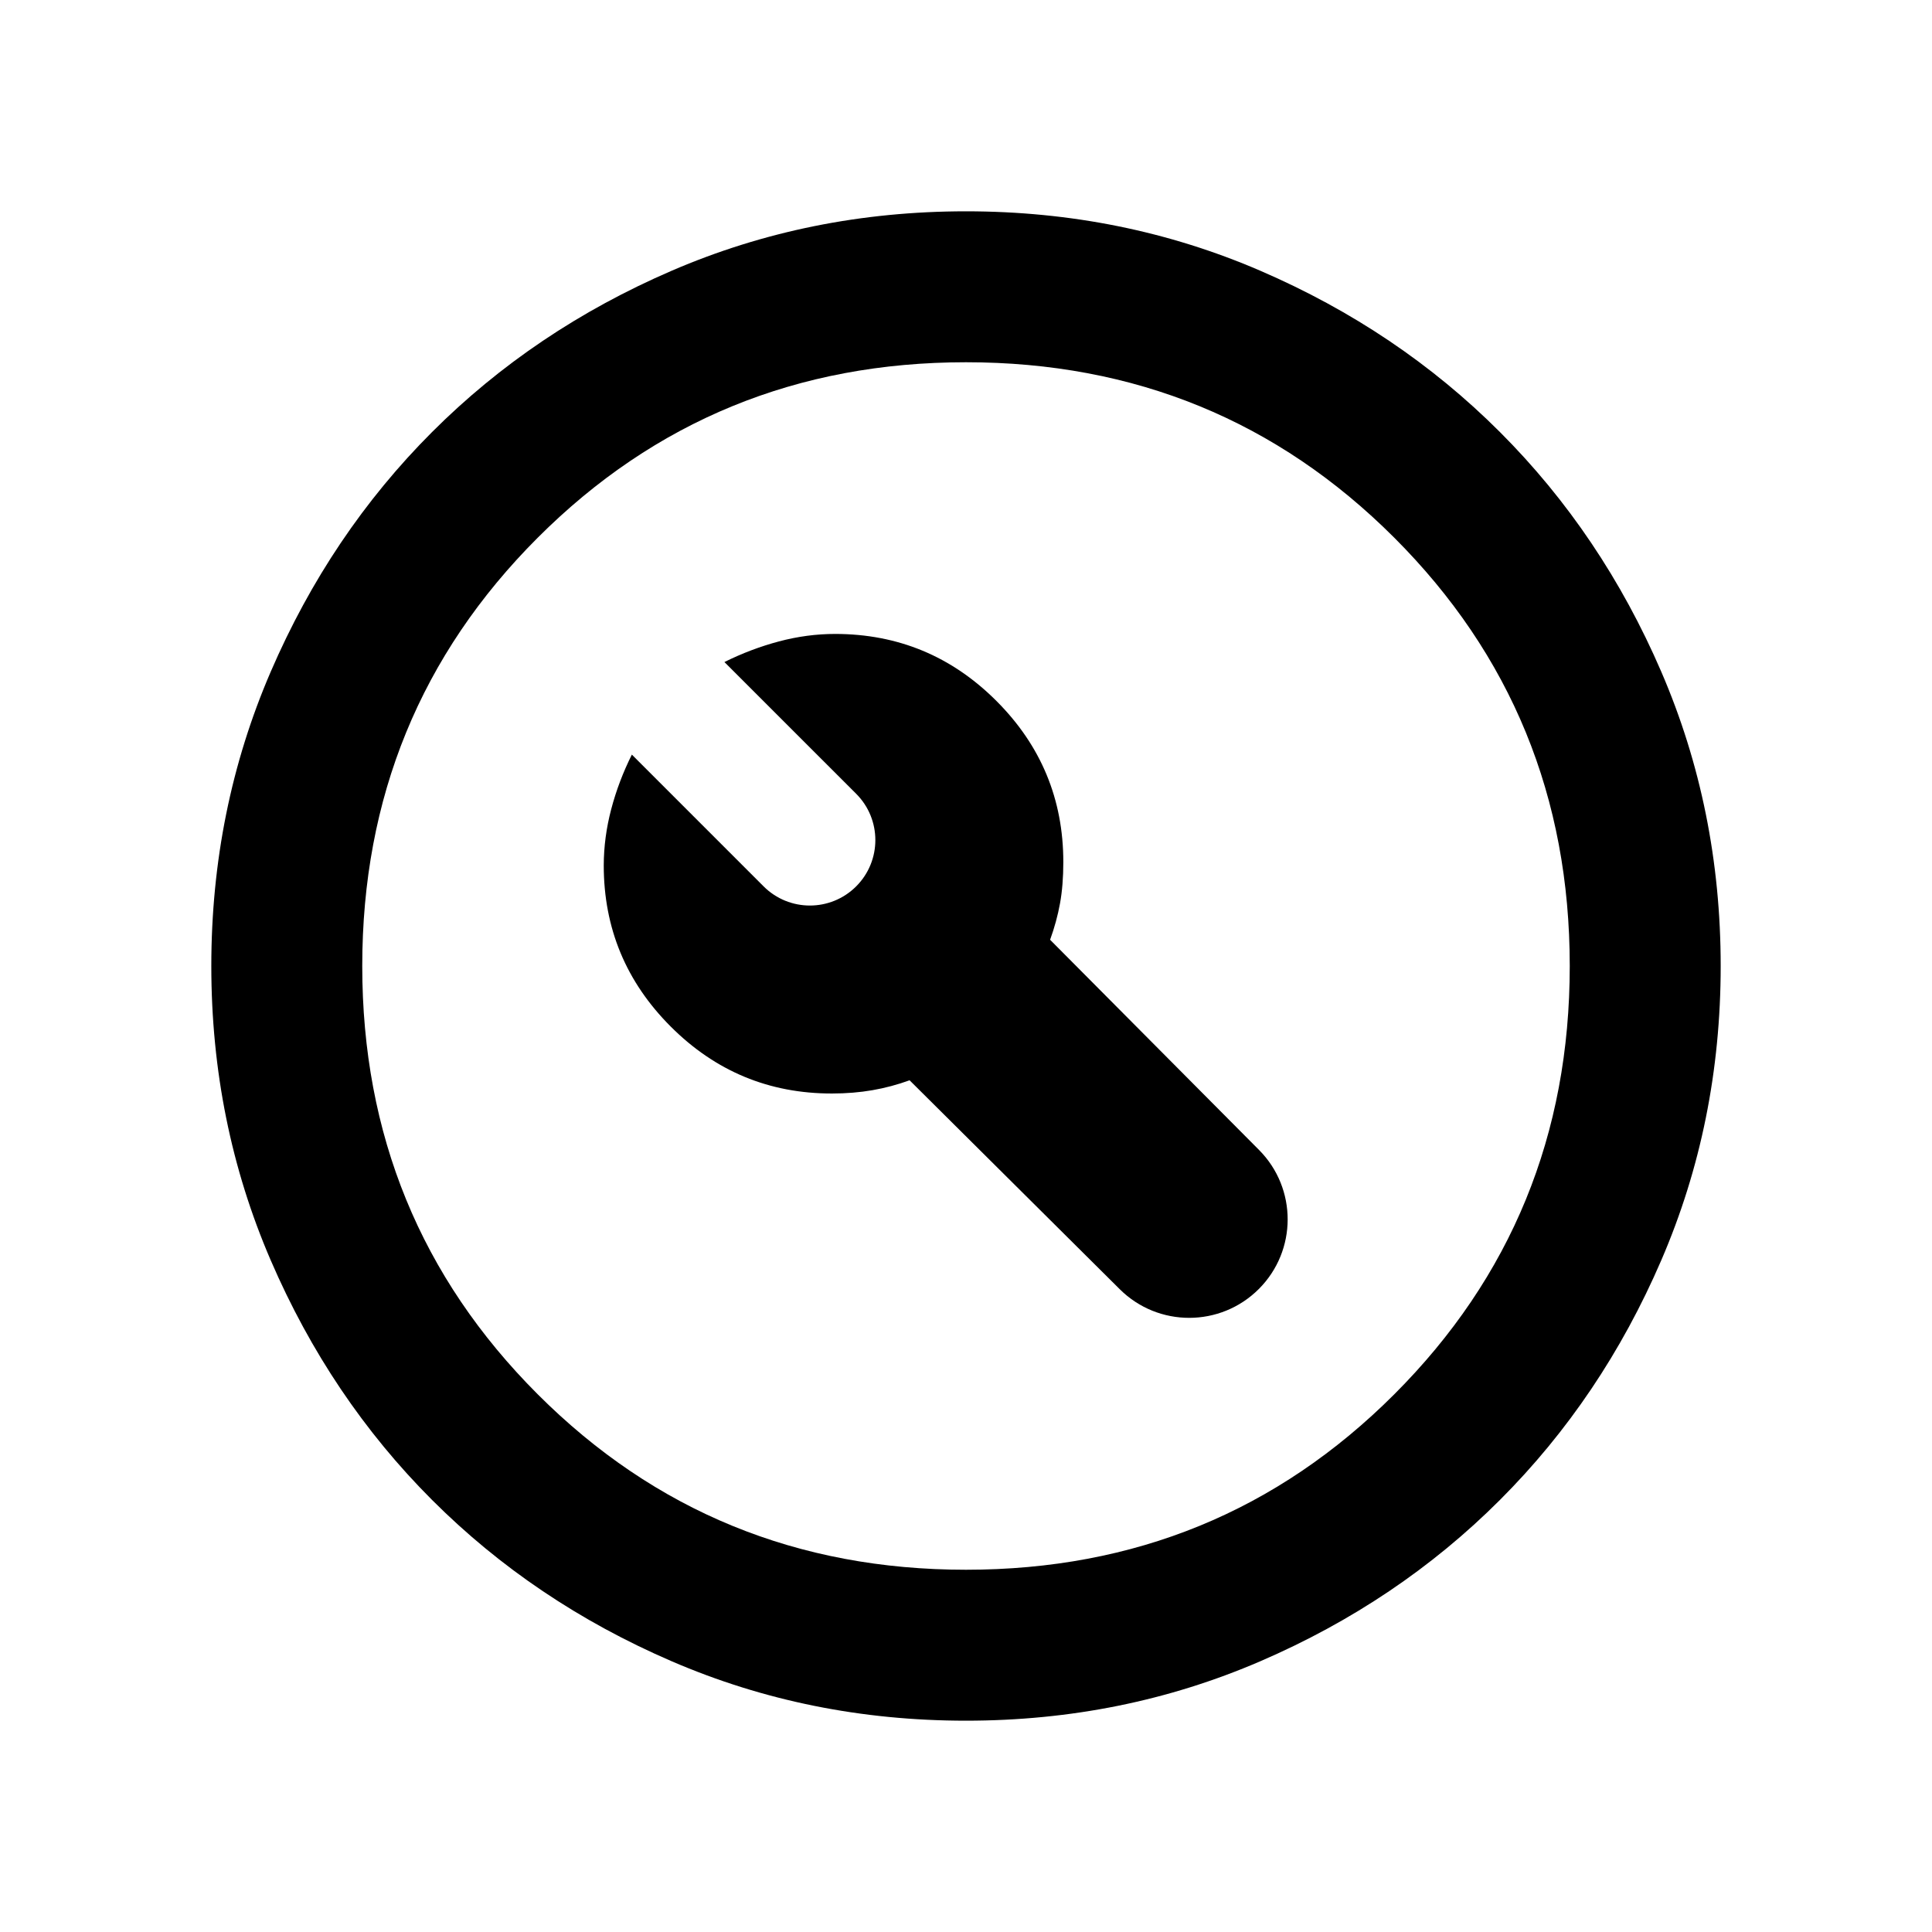
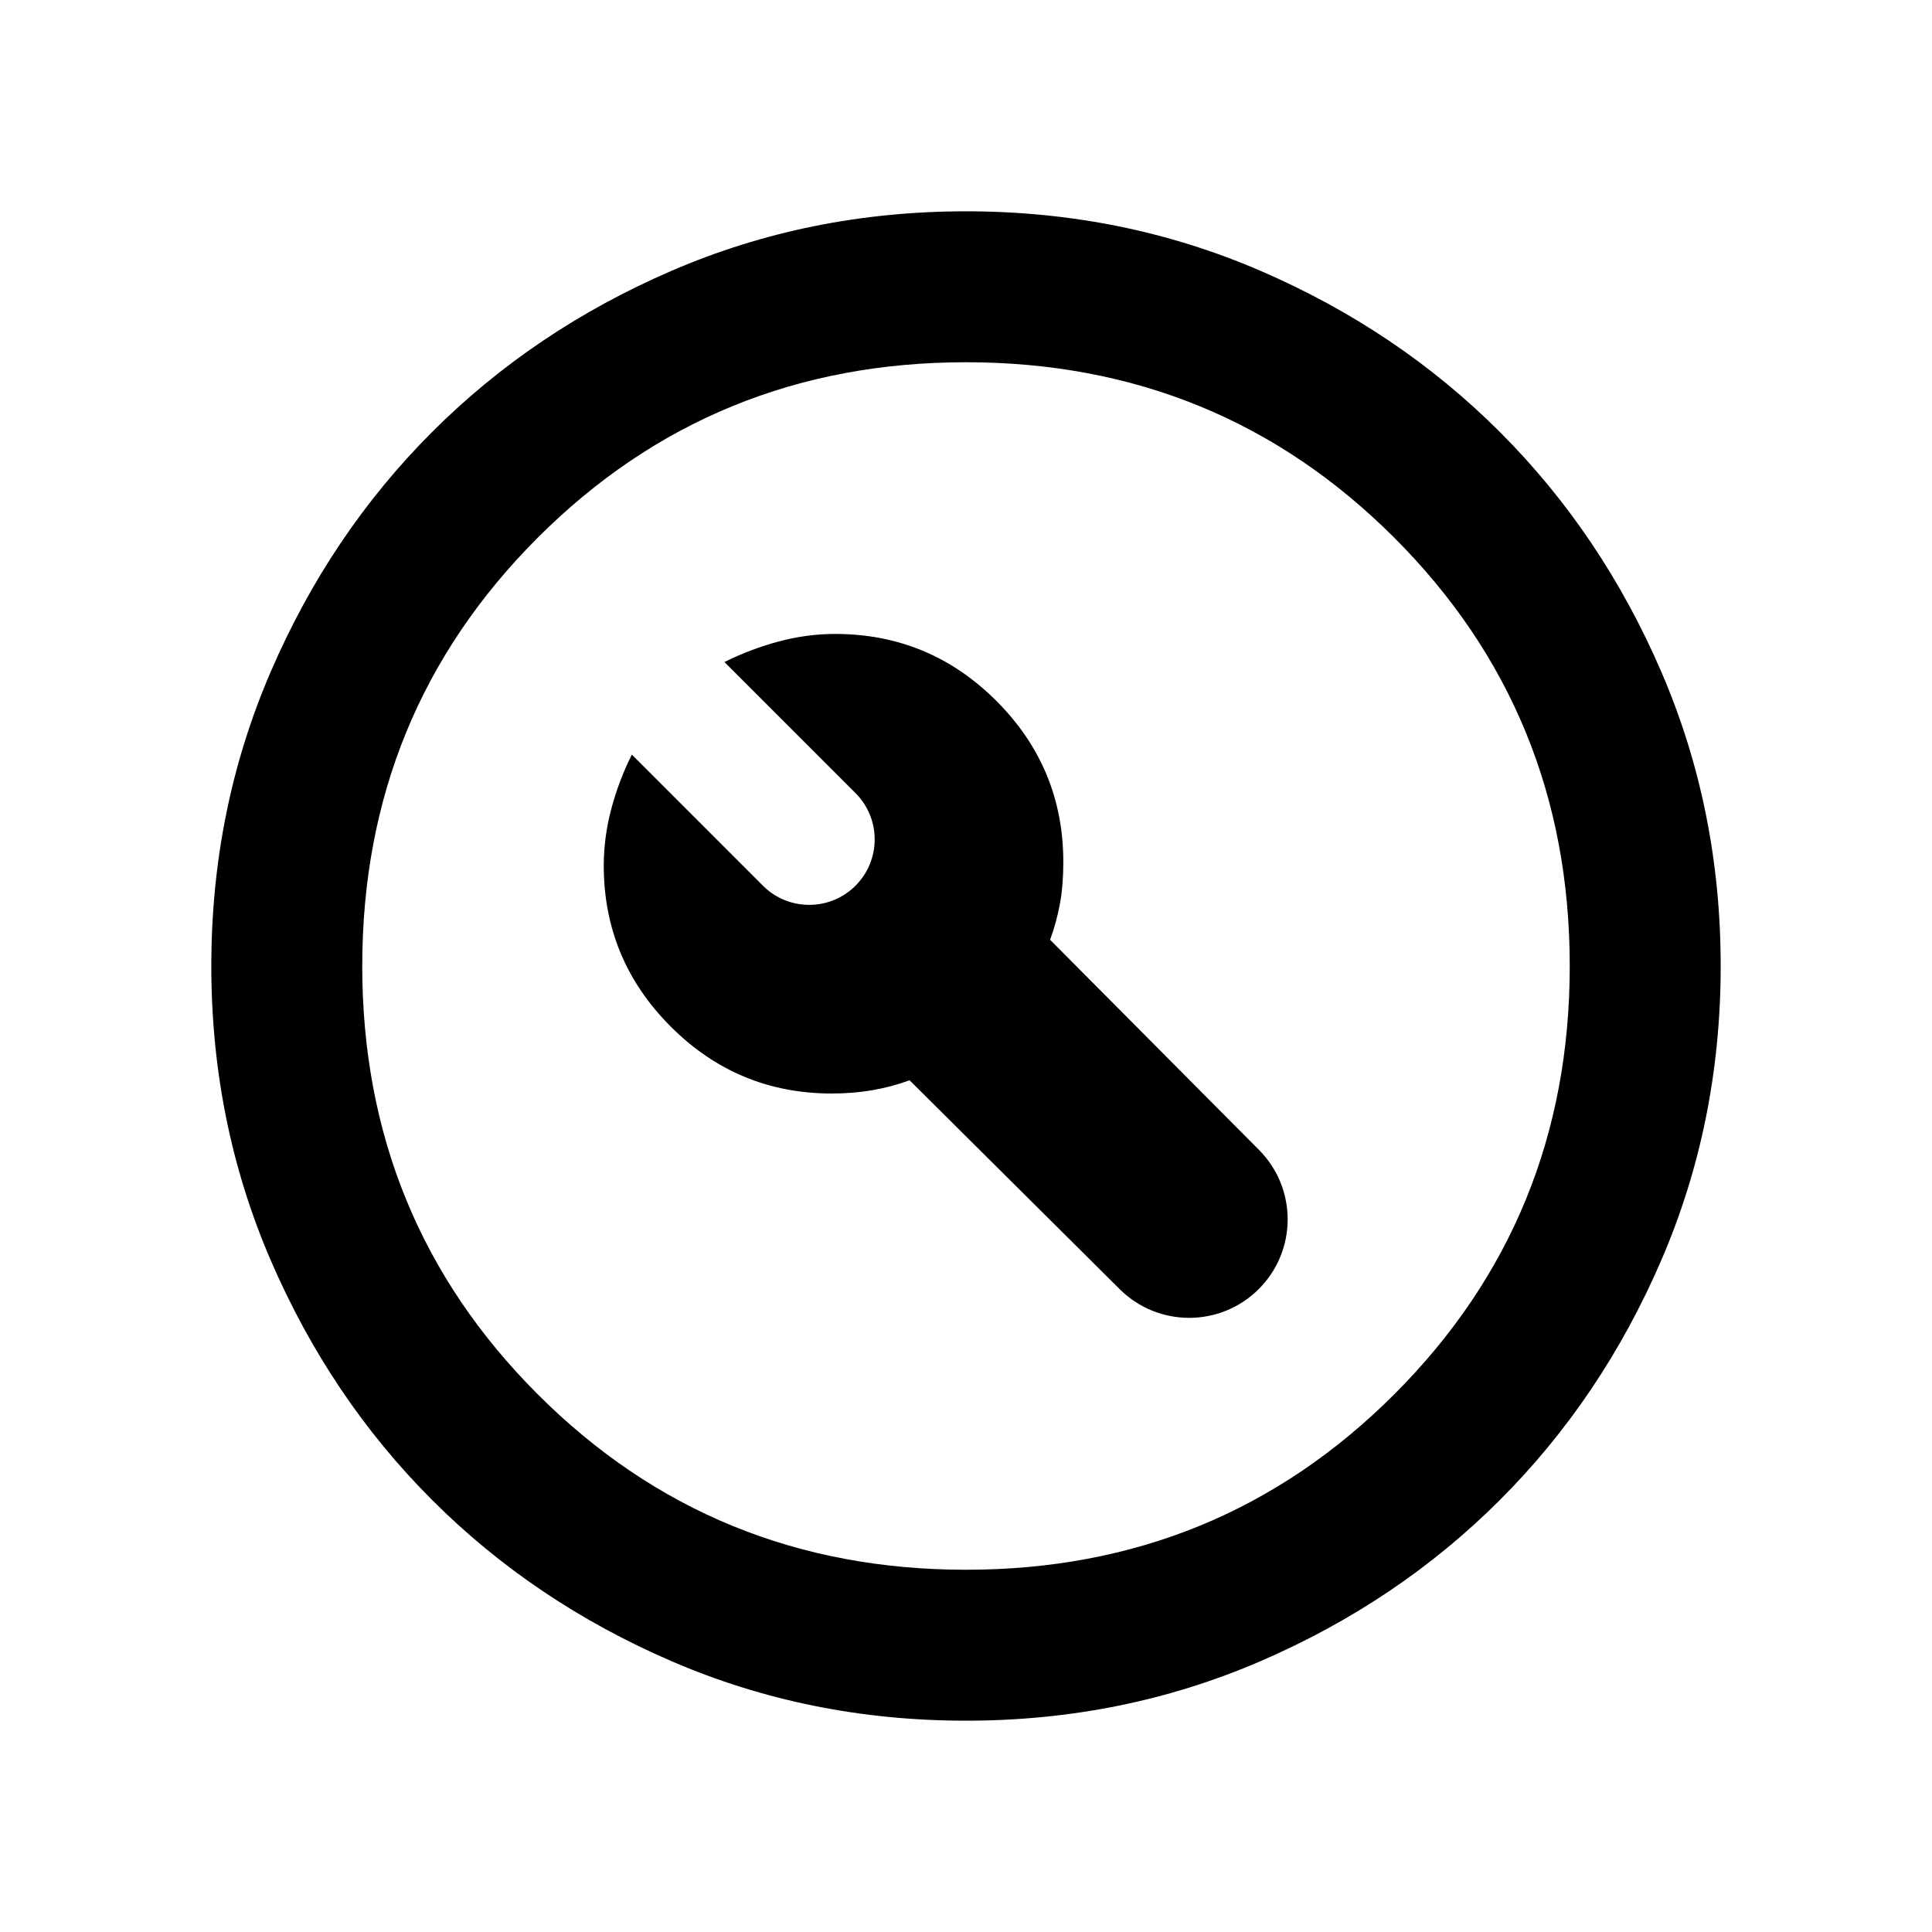
- <svg xmlns="http://www.w3.org/2000/svg" width="256" height="256" viewBox="0 0 256 256" fill="none">
-   <path d="M110.229 144.895C112.127 144.895 113.917 144.749 115.6 144.457C117.282 144.165 118.923 143.727 120.524 143.143L148.373 170.827C153.473 175.898 161.715 175.885 166.8 170.8C171.885 165.715 171.898 157.473 166.827 152.373L139.143 124.524C139.727 122.917 140.165 121.311 140.457 119.705C140.749 118.098 140.895 116.273 140.895 114.229C140.895 105.905 137.94 98.787 132.028 92.876C126.117 86.964 118.996 84.006 110.667 84C108.184 84 105.702 84.33 103.219 84.99C100.737 85.65 98.327 86.561 95.99 87.724L113.448 105.181C116.835 108.568 116.835 114.06 113.448 117.448C110.06 120.835 104.568 120.835 101.181 117.448L83.724 99.99C82.556 102.327 81.644 104.737 80.99 107.219C80.336 109.702 80.006 112.184 80 114.667C80 122.99 82.959 130.111 88.876 136.028C94.793 141.945 101.911 144.901 110.229 144.895Z" fill="black" />
-   <path d="M128 228C114.167 228 101.167 225.375 89 220.125C76.833 214.875 66.25 207.75 57.25 198.75C48.25 189.75 41.125 179.167 35.875 167C30.625 154.833 28 141.833 28 128C28 114.167 30.625 101.167 35.875 89C41.125 76.833 48.25 66.25 57.25 57.25C66.25 48.25 76.833 41.125 89 35.875C101.167 30.625 114.167 28 128 28C141.833 28 154.833 30.625 167 35.875C179.167 41.125 189.75 48.25 198.75 57.25C207.75 66.25 214.875 76.833 220.125 89C225.375 101.167 228 114.167 228 128C228 141.833 225.375 154.833 220.125 167C214.875 179.167 207.75 189.75 198.75 198.75C189.75 207.75 179.167 214.875 167 220.125C154.833 225.375 141.833 228 128 228ZM128 208C150.333 208 169.25 200.25 184.75 184.75C200.25 169.25 208 150.333 208 128C208 105.667 200.25 86.75 184.75 71.25C169.25 55.75 150.333 48 128 48C105.667 48 86.75 55.75 71.25 71.25C55.75 86.75 48 105.667 48 128C48 150.333 55.75 169.25 71.25 184.75C86.75 200.25 105.667 208 128 208Z" fill="black" />
+ <svg xmlns="http://www.w3.org/2000/svg" fill="none" viewBox="0 0 256 256">
+   <path fill="#000" d="M110.229 144.895q2.847 0 5.371-.438a28.6 28.6 0 0 0 4.924-1.314l27.849 27.684c5.1 5.071 13.342 5.058 18.427-.027s5.098-13.327.027-18.427l-27.684-27.849a29.6 29.6 0 0 0 1.314-4.819q.438-2.41.438-5.476 0-12.486-8.867-21.353T110.667 84q-3.724 0-7.448.99a38.3 38.3 0 0 0-7.228 2.734l17.457 17.457a8.675 8.675 0 0 1-12.267 12.267L83.724 99.991a37.5 37.5 0 0 0-2.734 7.228 29.4 29.4 0 0 0-.99 7.448q0 12.485 8.876 21.361t21.353 8.867" />
+   <path fill="#000" d="M128 228q-20.75 0-39-7.875T57.25 198.75 35.875 167 28 128t7.875-39T57.25 57.25 89 35.875 128 28t39 7.875 31.75 21.375T220.125 89 228 128t-7.875 39-21.375 31.75T167 220.125 128 228m0-20q33.5 0 56.75-23.25T208 128t-23.25-56.75T128 48 71.25 71.25 48 128t23.25 56.75T128 208" />
</svg>
